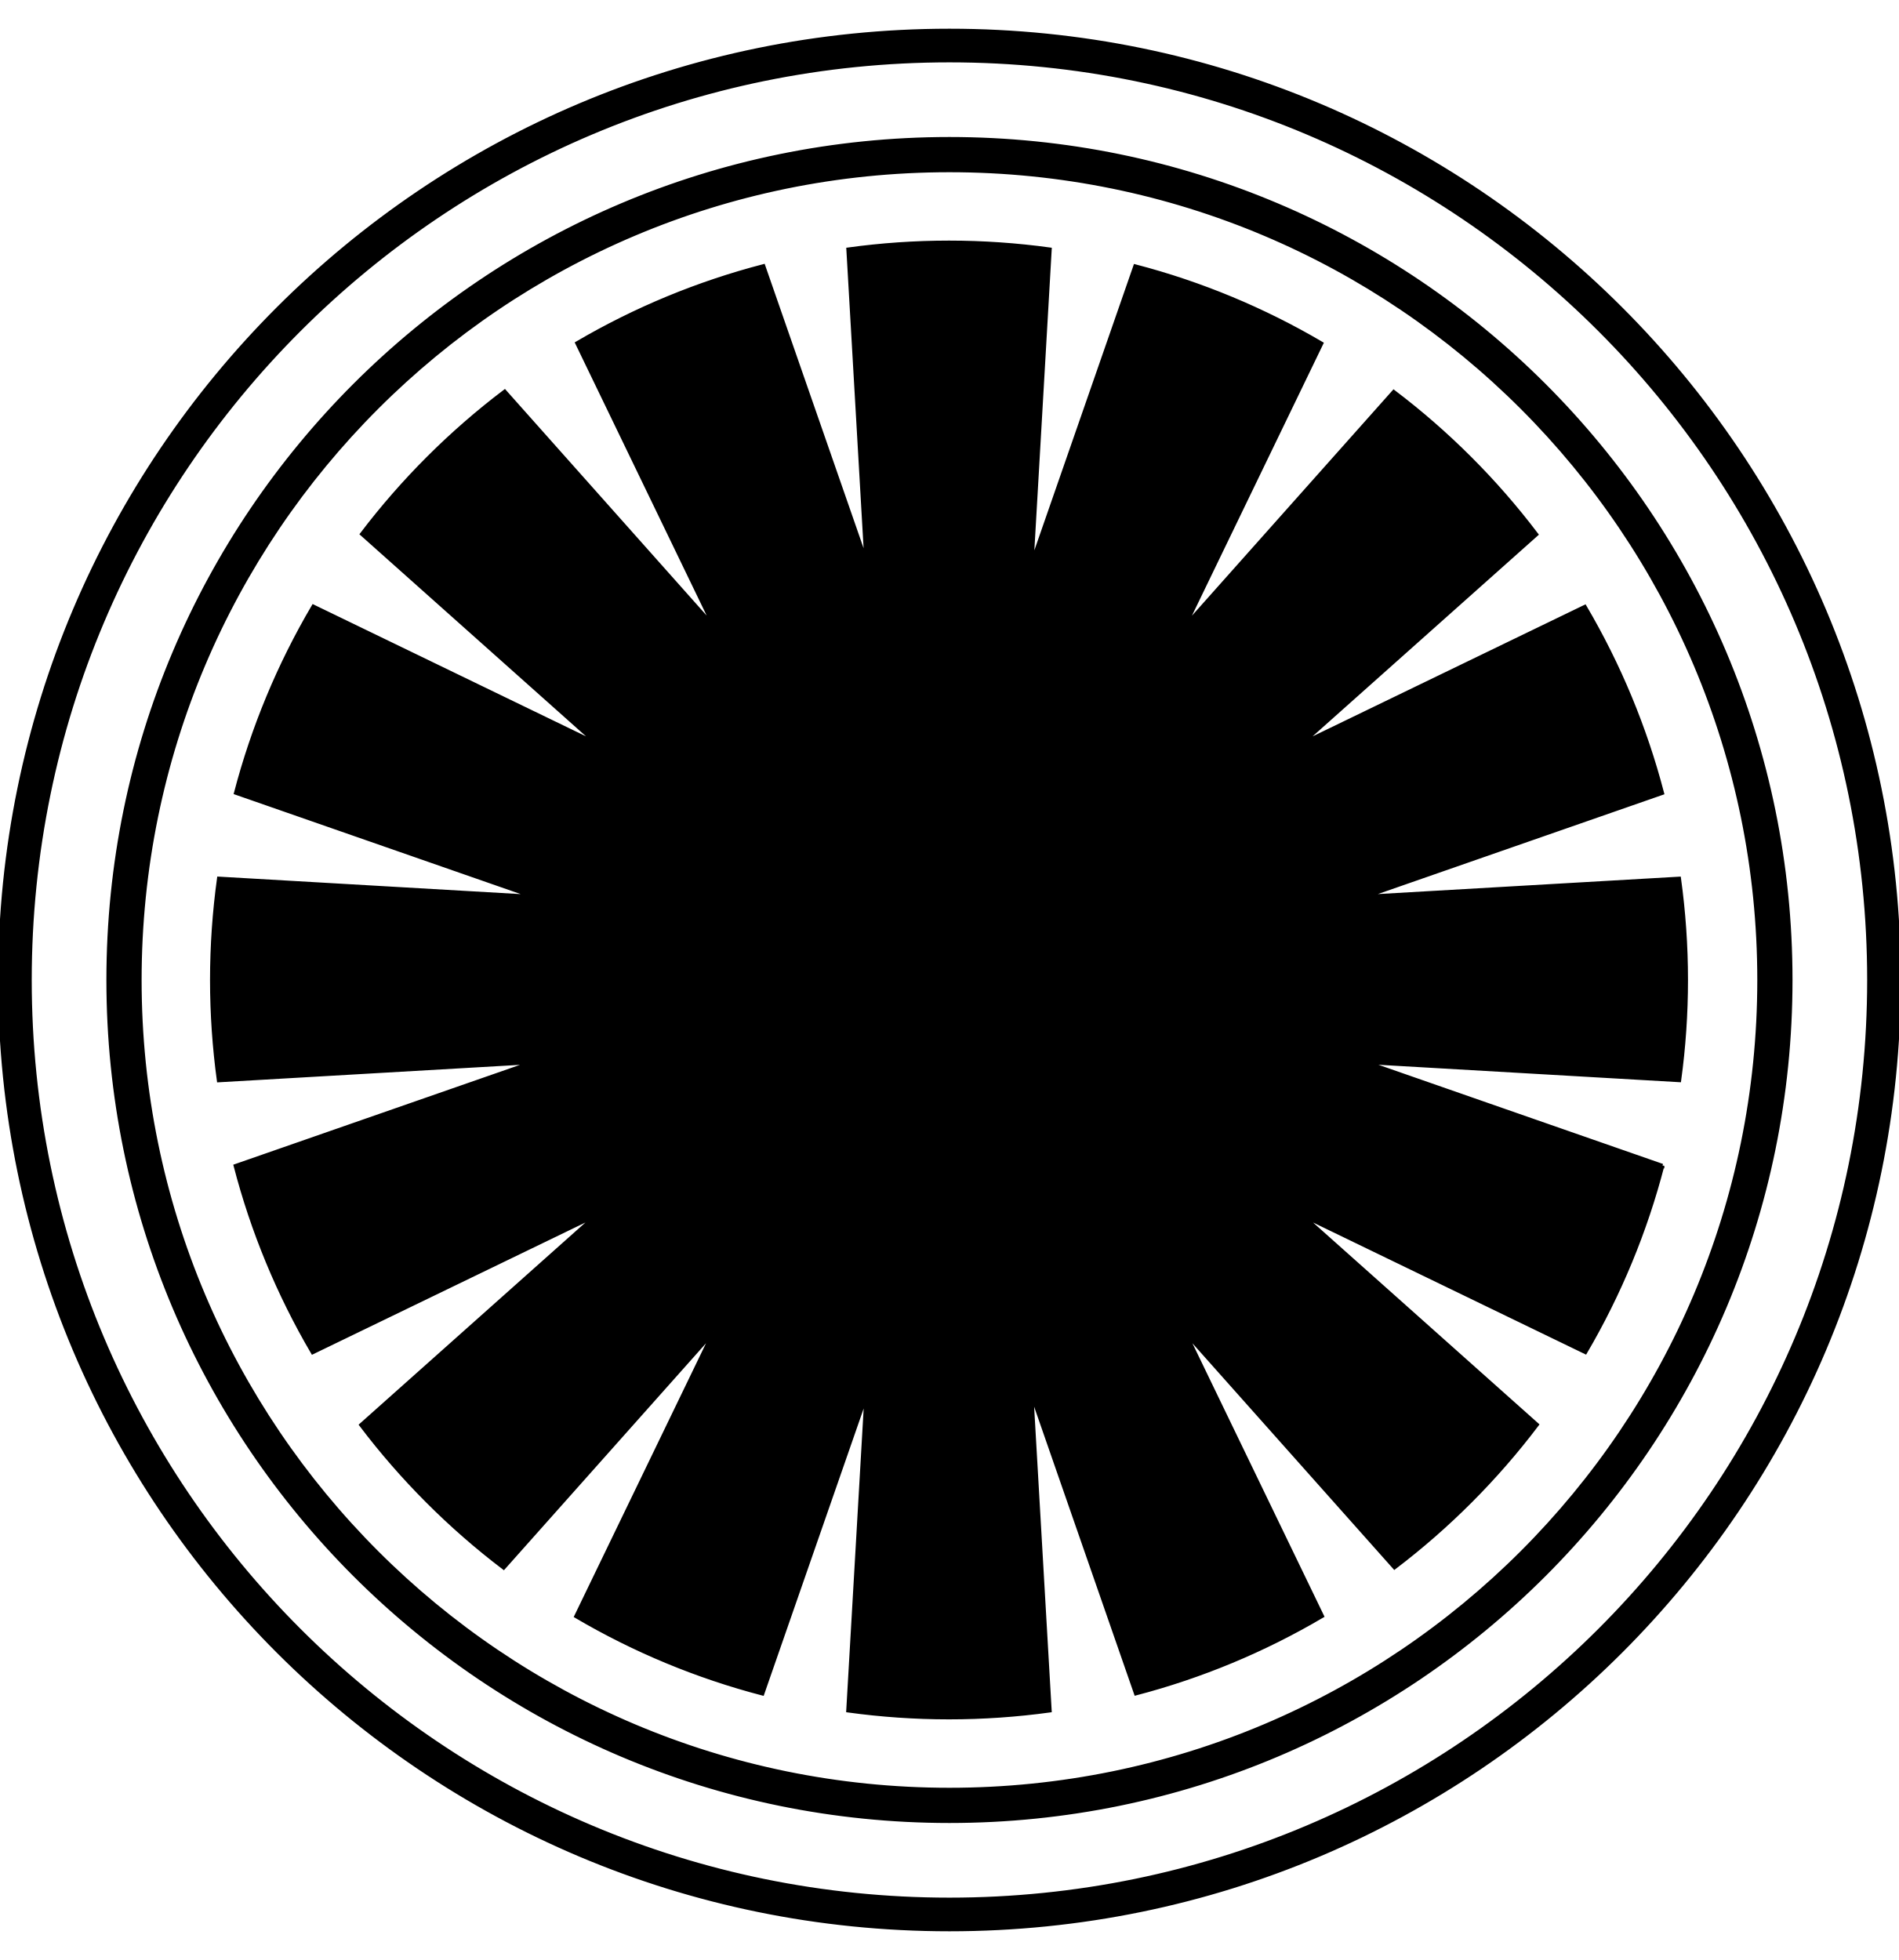
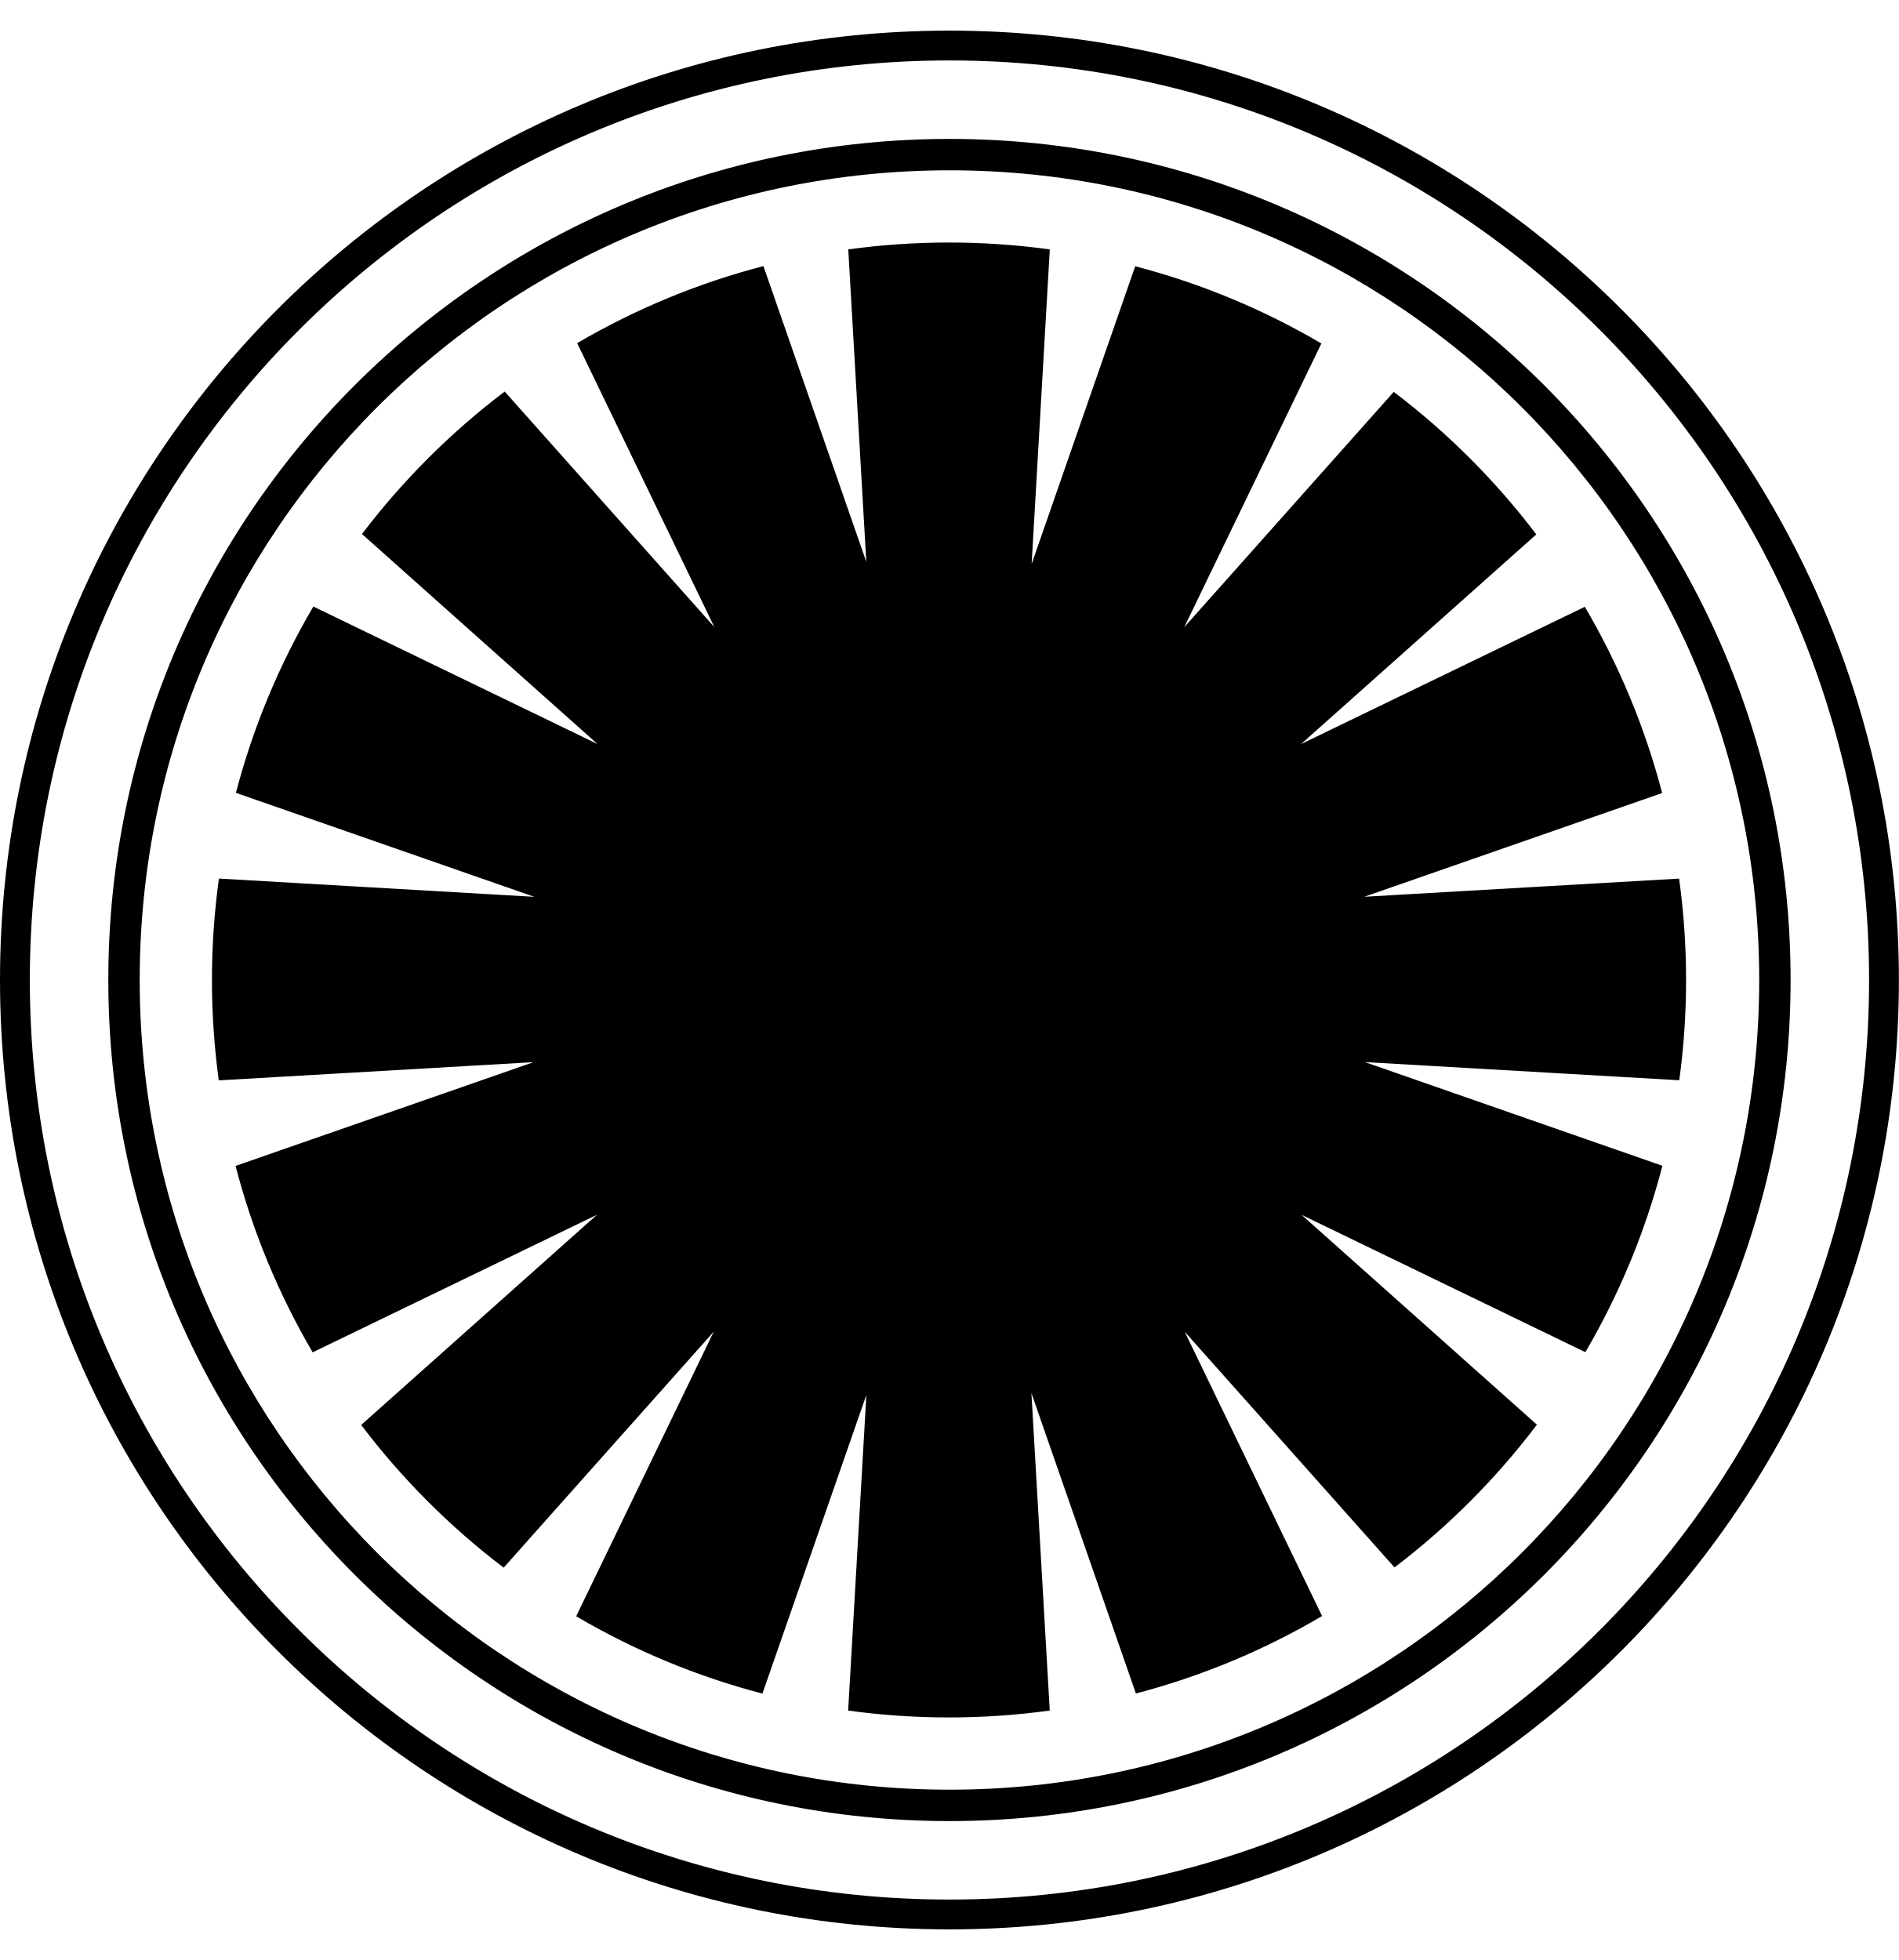
- <svg xmlns="http://www.w3.org/2000/svg" stroke="currentColor" viewBox="0 0 496 512">
+ <svg xmlns="http://www.w3.org/2000/svg" fill="currentColor" viewBox="0 0 496 512">
  <path d="M248 8C111.03 8 0 119.03 0 256s111.03 248 248 248 248-111.03 248-248S384.97 8 248 8zm0 488.21C115.34 496.21 7.79 388.66 7.79 256S115.34 15.79 248 15.79 488.21 123.34 488.21 256 380.66 496.21 248 496.21zm0-459.92C126.66 36.29 28.29 134.66 28.29 256S126.66 475.71 248 475.71 467.71 377.34 467.71 256 369.34 36.29 248 36.29zm0 431.22c-116.81 0-211.51-94.69-211.51-211.51S131.19 44.49 248 44.49 459.51 139.19 459.51 256 364.81 467.51 248 467.51zm186.23-162.98a191.613 191.613 0 0 1-20.13 48.69l-74.13-35.88 61.48 54.82a193.515 193.515 0 0 1-37.2 37.29l-54.8-61.57 35.88 74.27a190.944 190.944 0 0 1-48.63 20.23l-27.29-78.47 4.79 82.93c-8.61 1.18-17.4 1.8-26.33 1.8s-17.72-.62-26.33-1.8l4.76-82.46-27.15 78.03a191.365 191.365 0 0 1-48.65-20.2l35.93-74.34-54.87 61.64a193.85 193.85 0 0 1-37.22-37.28l61.59-54.9-74.26 35.93a191.638 191.638 0 0 1-20.14-48.69l77.84-27.11-82.23 4.76c-1.16-8.57-1.78-17.32-1.78-26.21 0-9 .63-17.84 1.82-26.51l82.38 4.77-77.94-27.16a191.726 191.726 0 0 1 20.23-48.67l74.22 35.92-61.52-54.86a193.85 193.85 0 0 1 37.28-37.22l54.76 61.53-35.83-74.17a191.49 191.49 0 0 1 48.65-20.13l26.87 77.25-4.71-81.61c8.61-1.18 17.39-1.8 26.32-1.8s17.71.62 26.32 1.8l-4.74 82.16 27.05-77.76c17.27 4.5 33.6 11.35 48.63 20.17l-35.82 74.12 54.72-61.47a193.13 193.13 0 0 1 37.24 37.23l-61.45 54.77 74.12-35.86a191.515 191.515 0 0 1 20.2 48.65l-77.81 27.1 82.24-4.75c1.19 8.66 1.82 17.5 1.82 26.49 0 8.88-.61 17.63-1.78 26.19l-82.12-4.75 77.72 27.09z" />
</svg>
